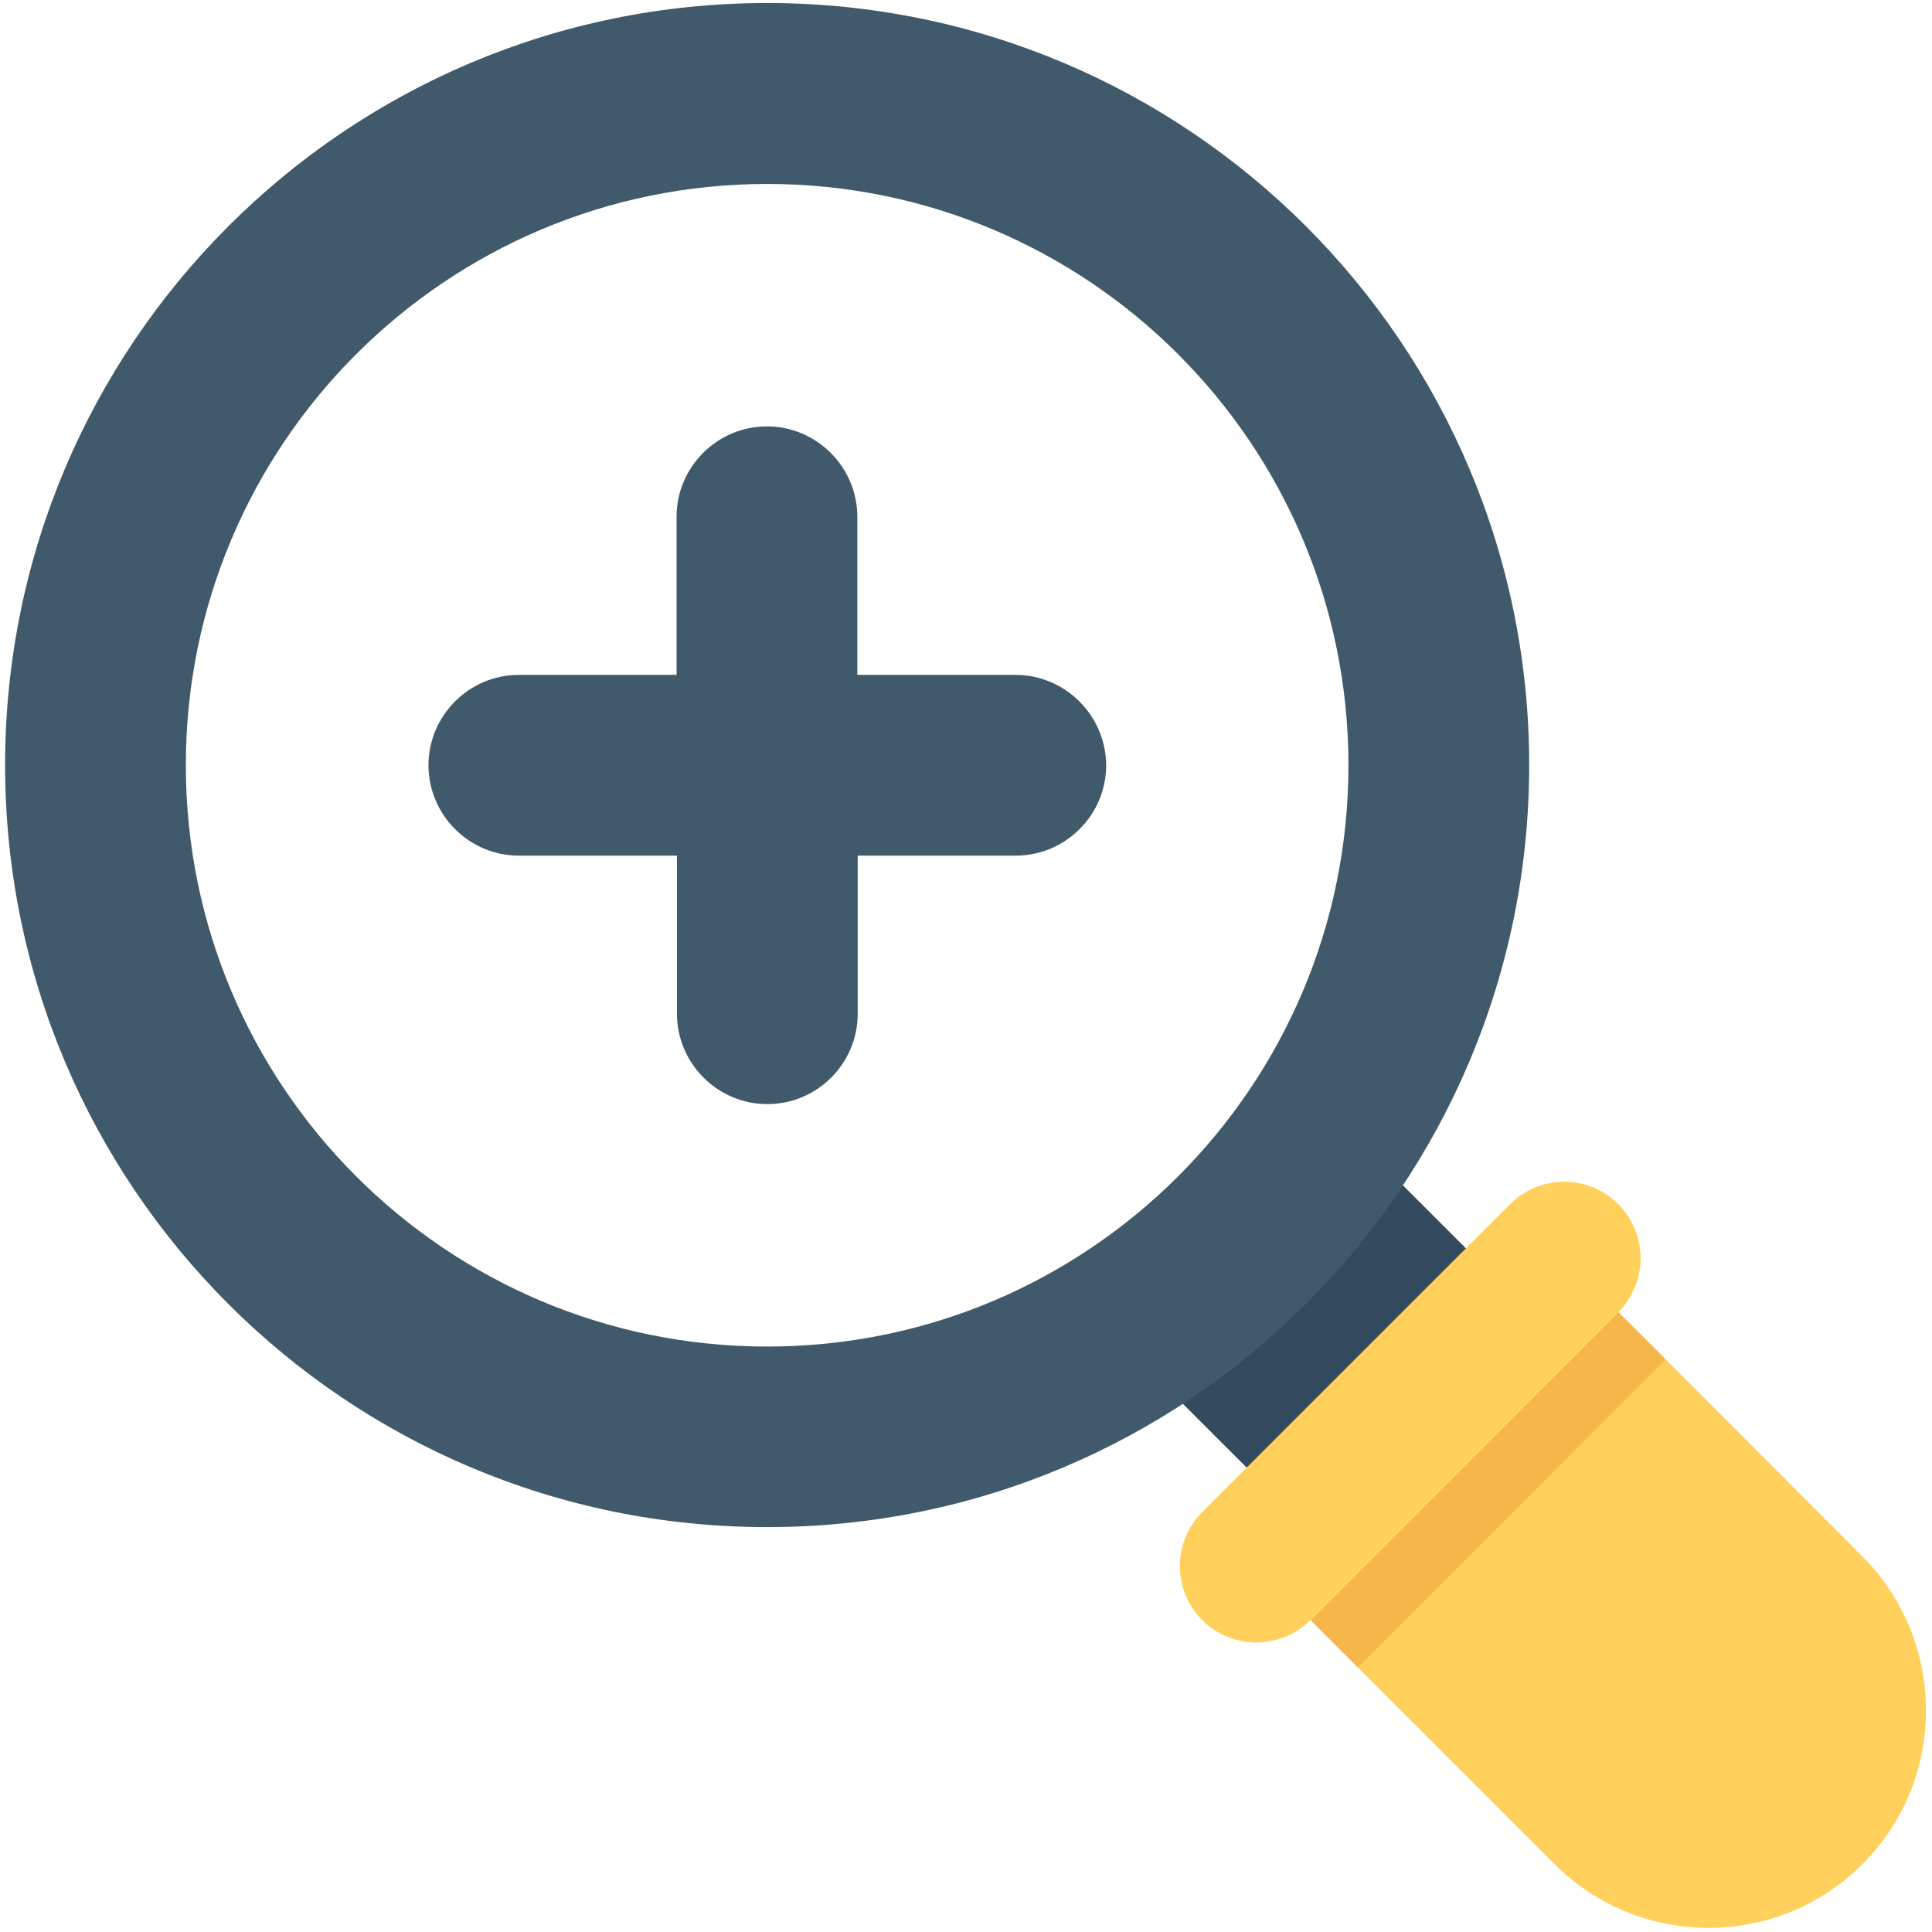
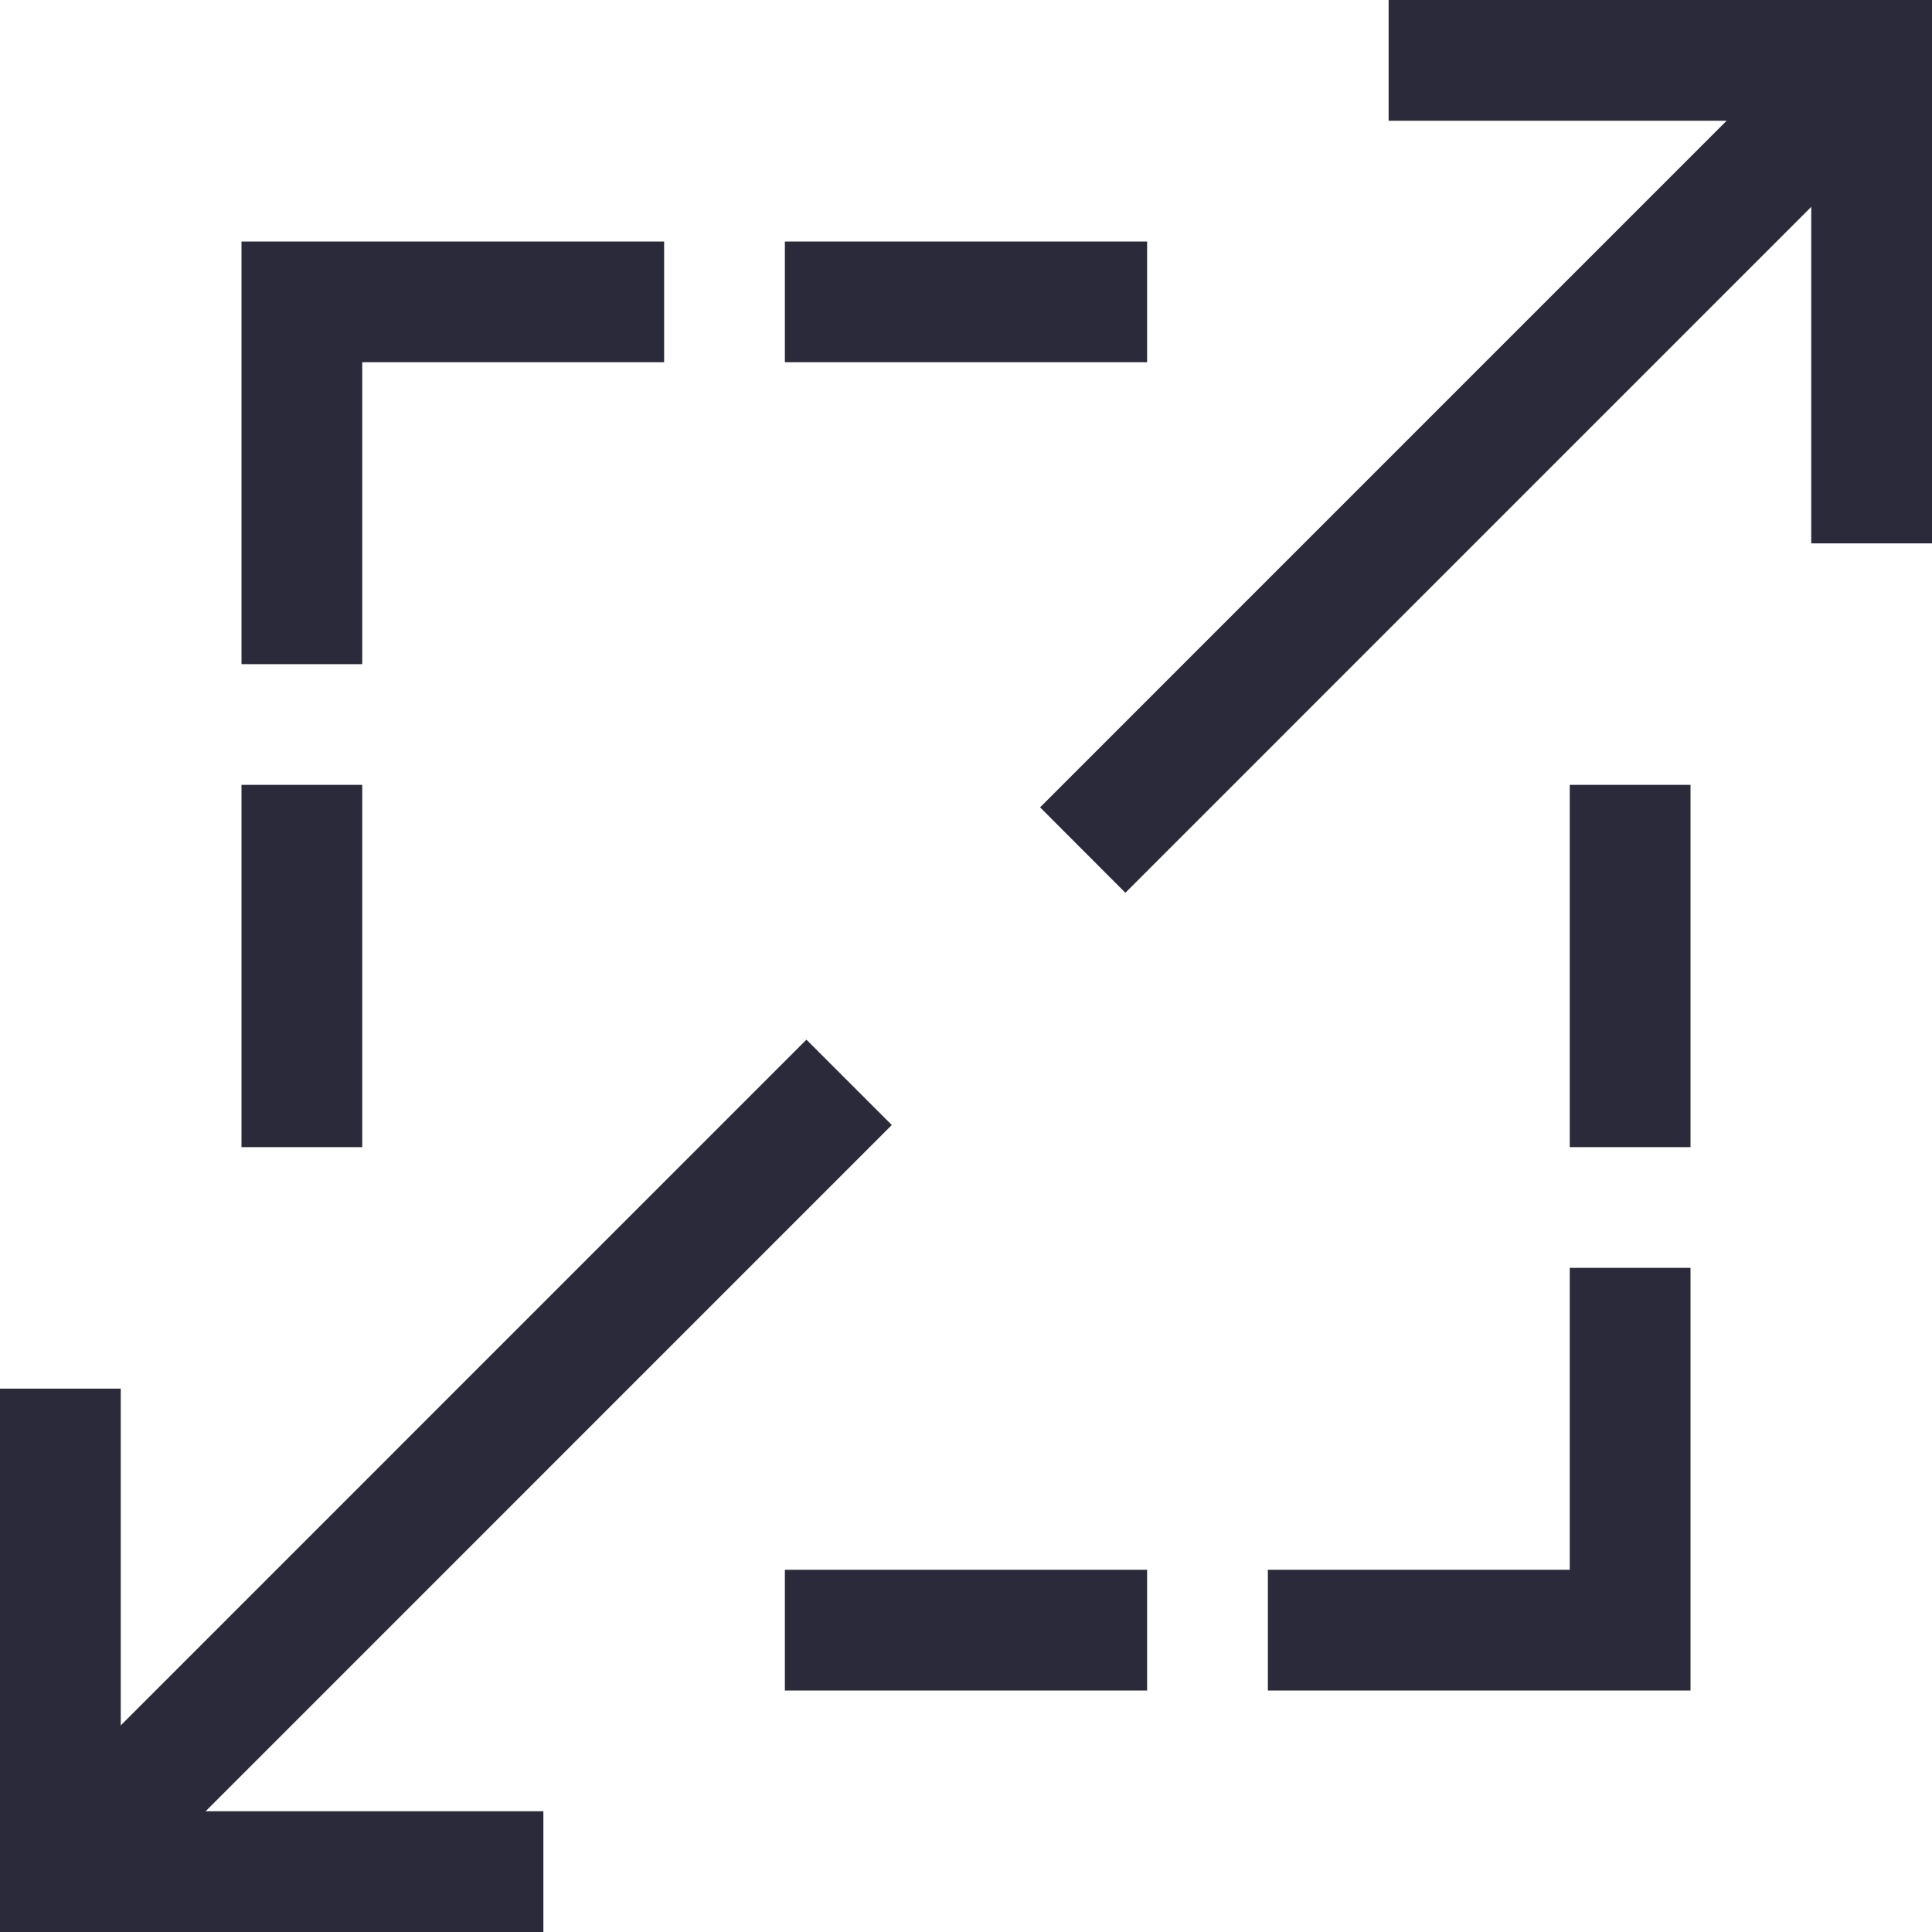
- <svg xmlns="http://www.w3.org/2000/svg" t="1621562767888" class="icon" viewBox="0 0 1024 1024" version="1.1" p-id="9432" width="200" height="200">
+ <svg xmlns="http://www.w3.org/2000/svg" t="1621763797293" class="icon" viewBox="0 0 1024 1024" version="1.1" p-id="15785" width="32" height="32">
  <defs>
    <style type="text/css" />
  </defs>
-   <path d="M822.2 706.9L706 823.1 589.8 706.9 706 590.7l116.2 116.2z m0 0" fill="#344A5E" p-id="9433" />
-   <path d="M857.8 695.5l129.1 129.2c45.1 45.1 45.3 118.3 0.2 163.4-45.1 45.1-118.3 44.9-163.3-0.2L694.6 858.7l163.2-163.2z m0 0" fill="#FFD15C" p-id="9434" />
-   <path d="M857.8 695.5l25 25-163.1 163.2-25-25 163.1-163.2z m0 0" fill="#F7B64C" p-id="9435" />
-   <path d="M857.7 695.5L694.5 858.7c-15.8 15.8-41.5 15.8-57.3 0-15.8-15.8-15.8-41.5 0-57.3l163.2-163.2c15.8-15.8 41.5-15.8 57.3 0 15.8 15.8 15.8 41.5 0 57.3z m0 0" fill="#FFD15C" p-id="9436" />
-   <path d="M538.2 357.7h-83.8v-83.8c0-26.3-21.5-47.9-47.9-47.9s-47.9 21.5-47.9 47.9v83.8H275c-26.3 0-47.9 21.5-47.9 47.9 0 26.3 21.5 47.9 47.9 47.9h83.8v83.8c0 26.3 21.5 47.9 47.9 47.9s47.9-21.5 47.9-47.9v-83.8h83.8c26.3 0 47.9-21.5 47.9-47.9-0.2-26.4-21.7-47.9-48.1-47.9z m0 0" fill="#415A6B" p-id="9437" />
-   <path d="M406.6 1.6C183.6 1.6 2.7 182.5 2.7 405.5c0 223.1 180.8 403.9 403.9 403.9 223.1 0 403.9-180.8 403.9-403.9 0-223-180.8-403.9-403.9-403.9z m0 712.1c-170.2 0-308.1-138-308.1-308.1s138-308.1 308.1-308.1 308.1 138 308.1 308.1-137.9 308.1-308.1 308.1z m0 0" fill="#415A6B" p-id="9438" />
+   <path d="M1024 288h-64V64h-224V0h288v288z" fill="#2A2A3B" p-id="15786" />
+   <path d="M551.264 427.904L969.6 9.536l45.248 45.248-418.368 418.4zM288 1024H0v-288h64v224h224v64z" fill="#2A2A3B" p-id="15787" />
+   <path d="M9.28 969.216L427.424 551.04l45.248 45.248L54.528 1014.464zM192 352H128V128h224v64H192v160zM128 416h64v192H128zM416 128h192v64h-192zM896 896h-224v-64h160v-160h64v224zM832 416h64v192h-64zM416 832h192v64h-192z" fill="#2A2A3B" p-id="15788" />
</svg>
